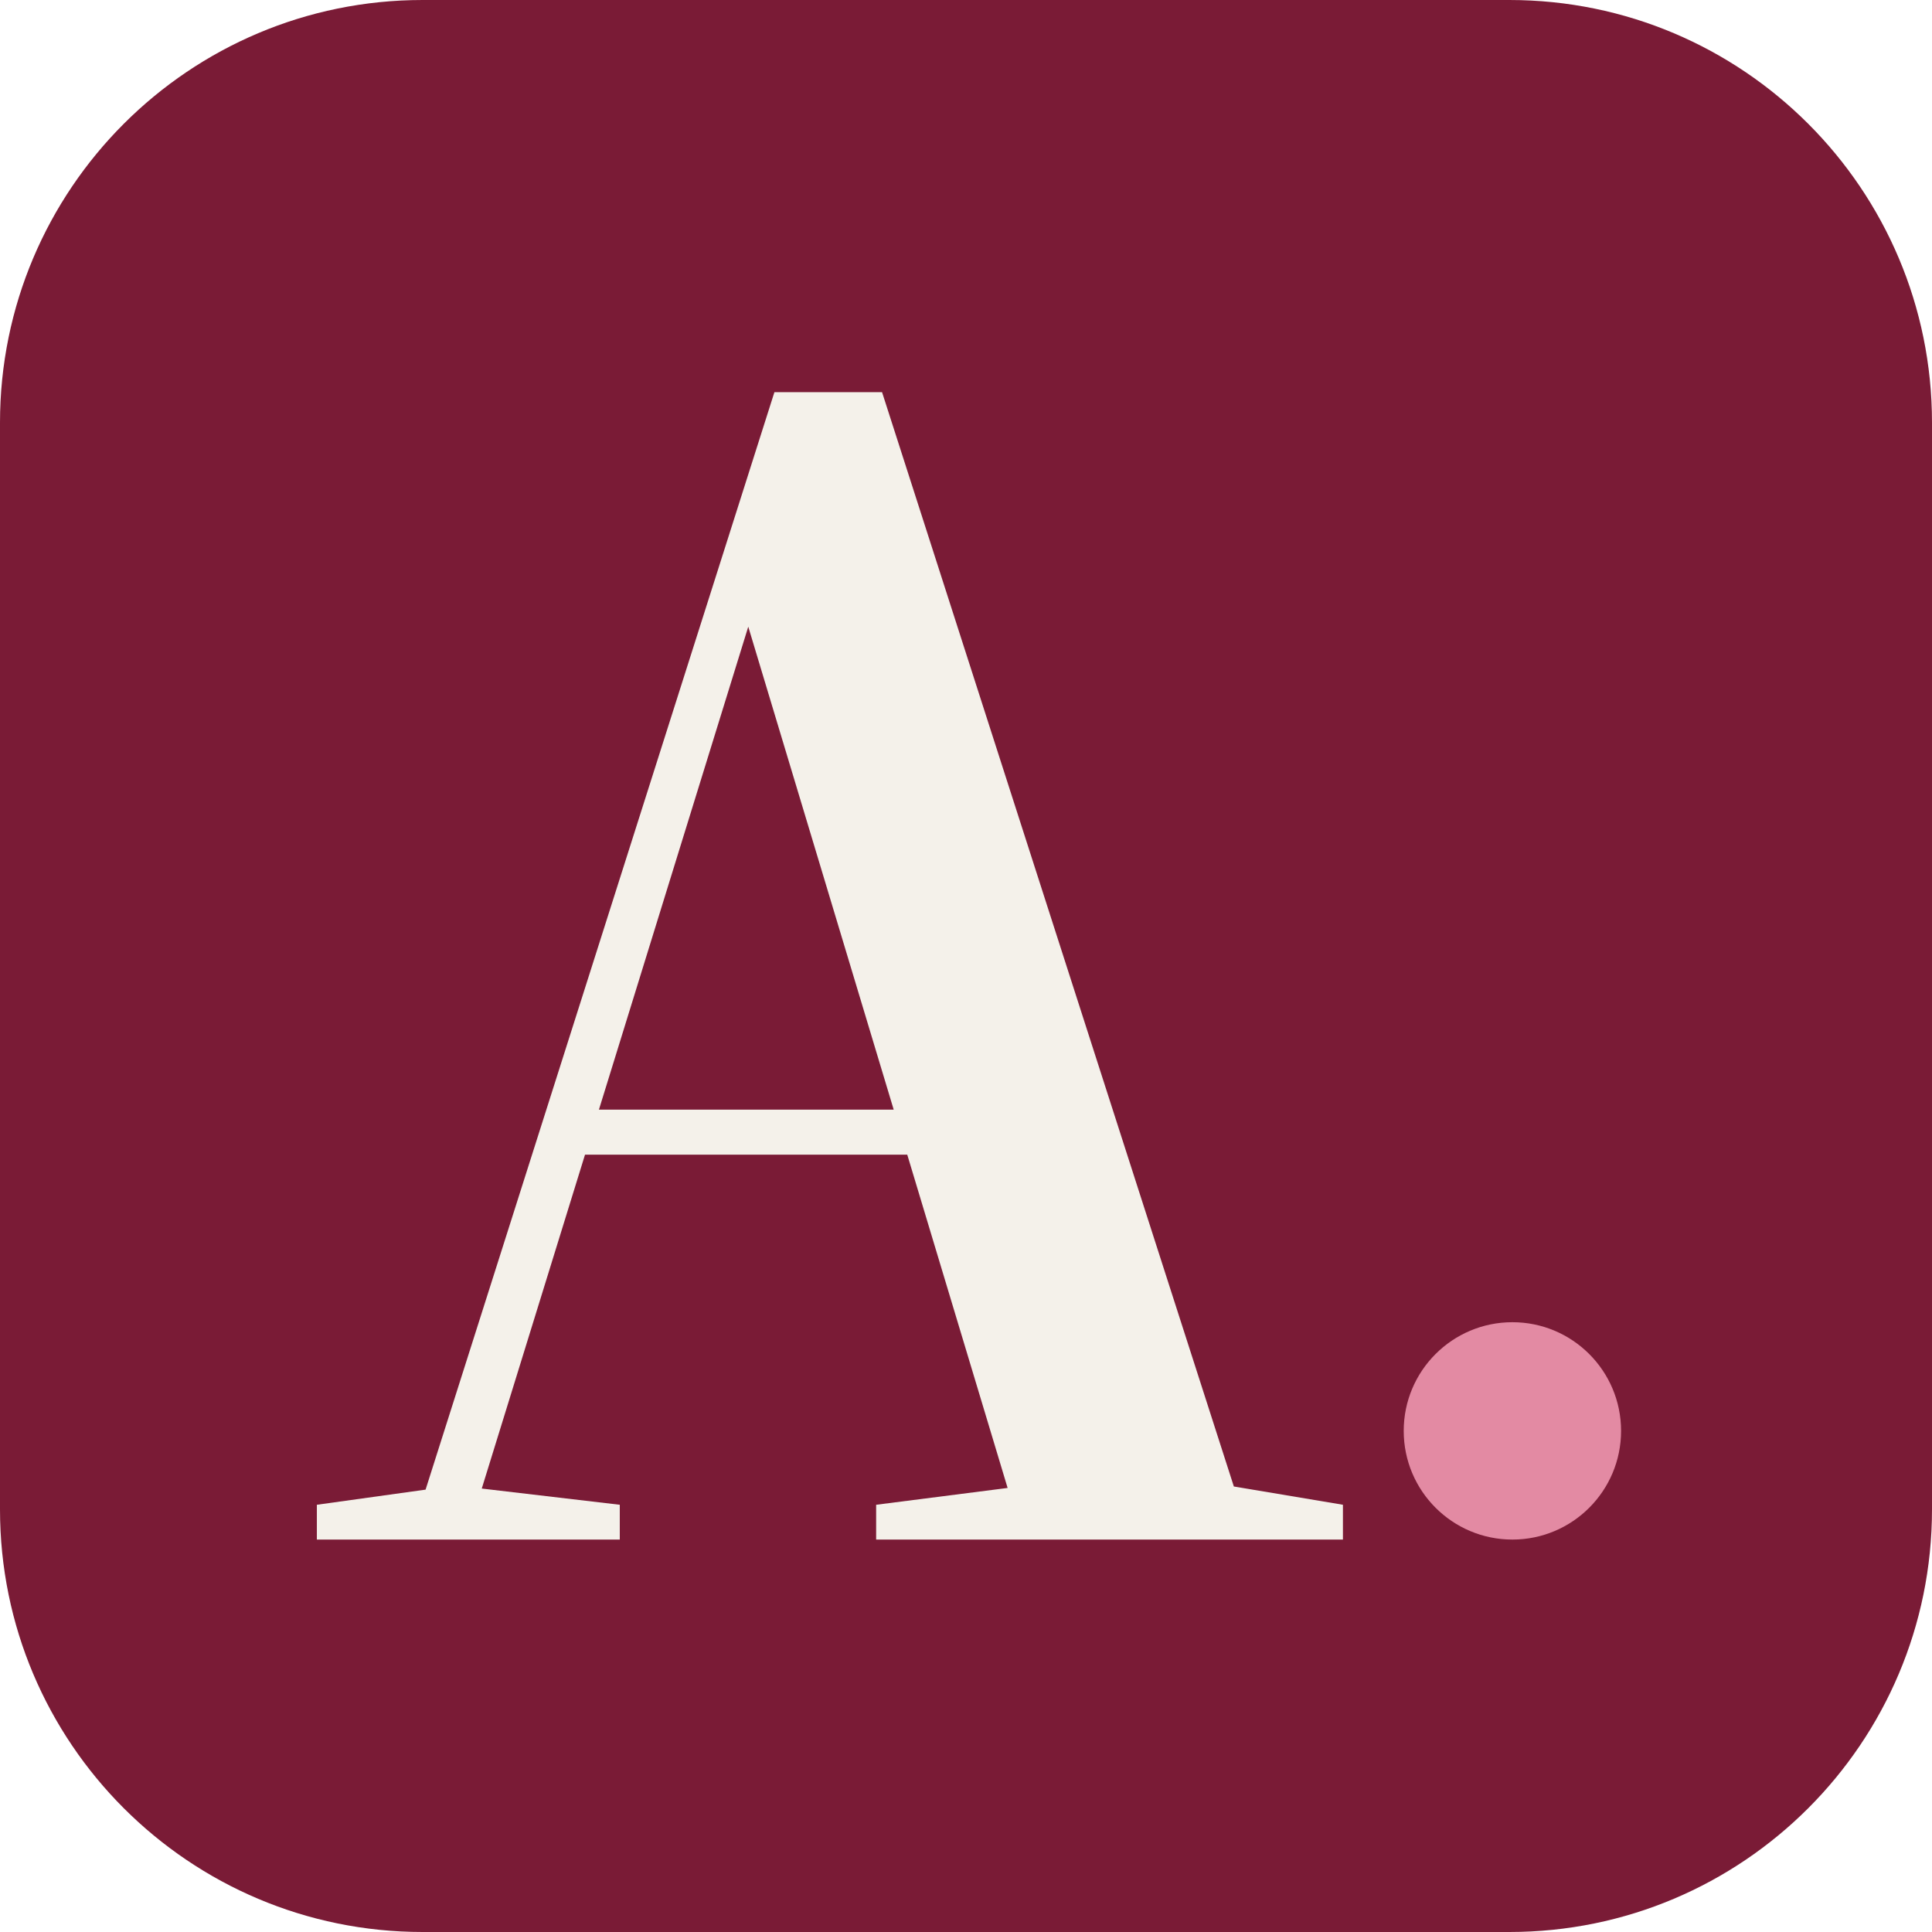
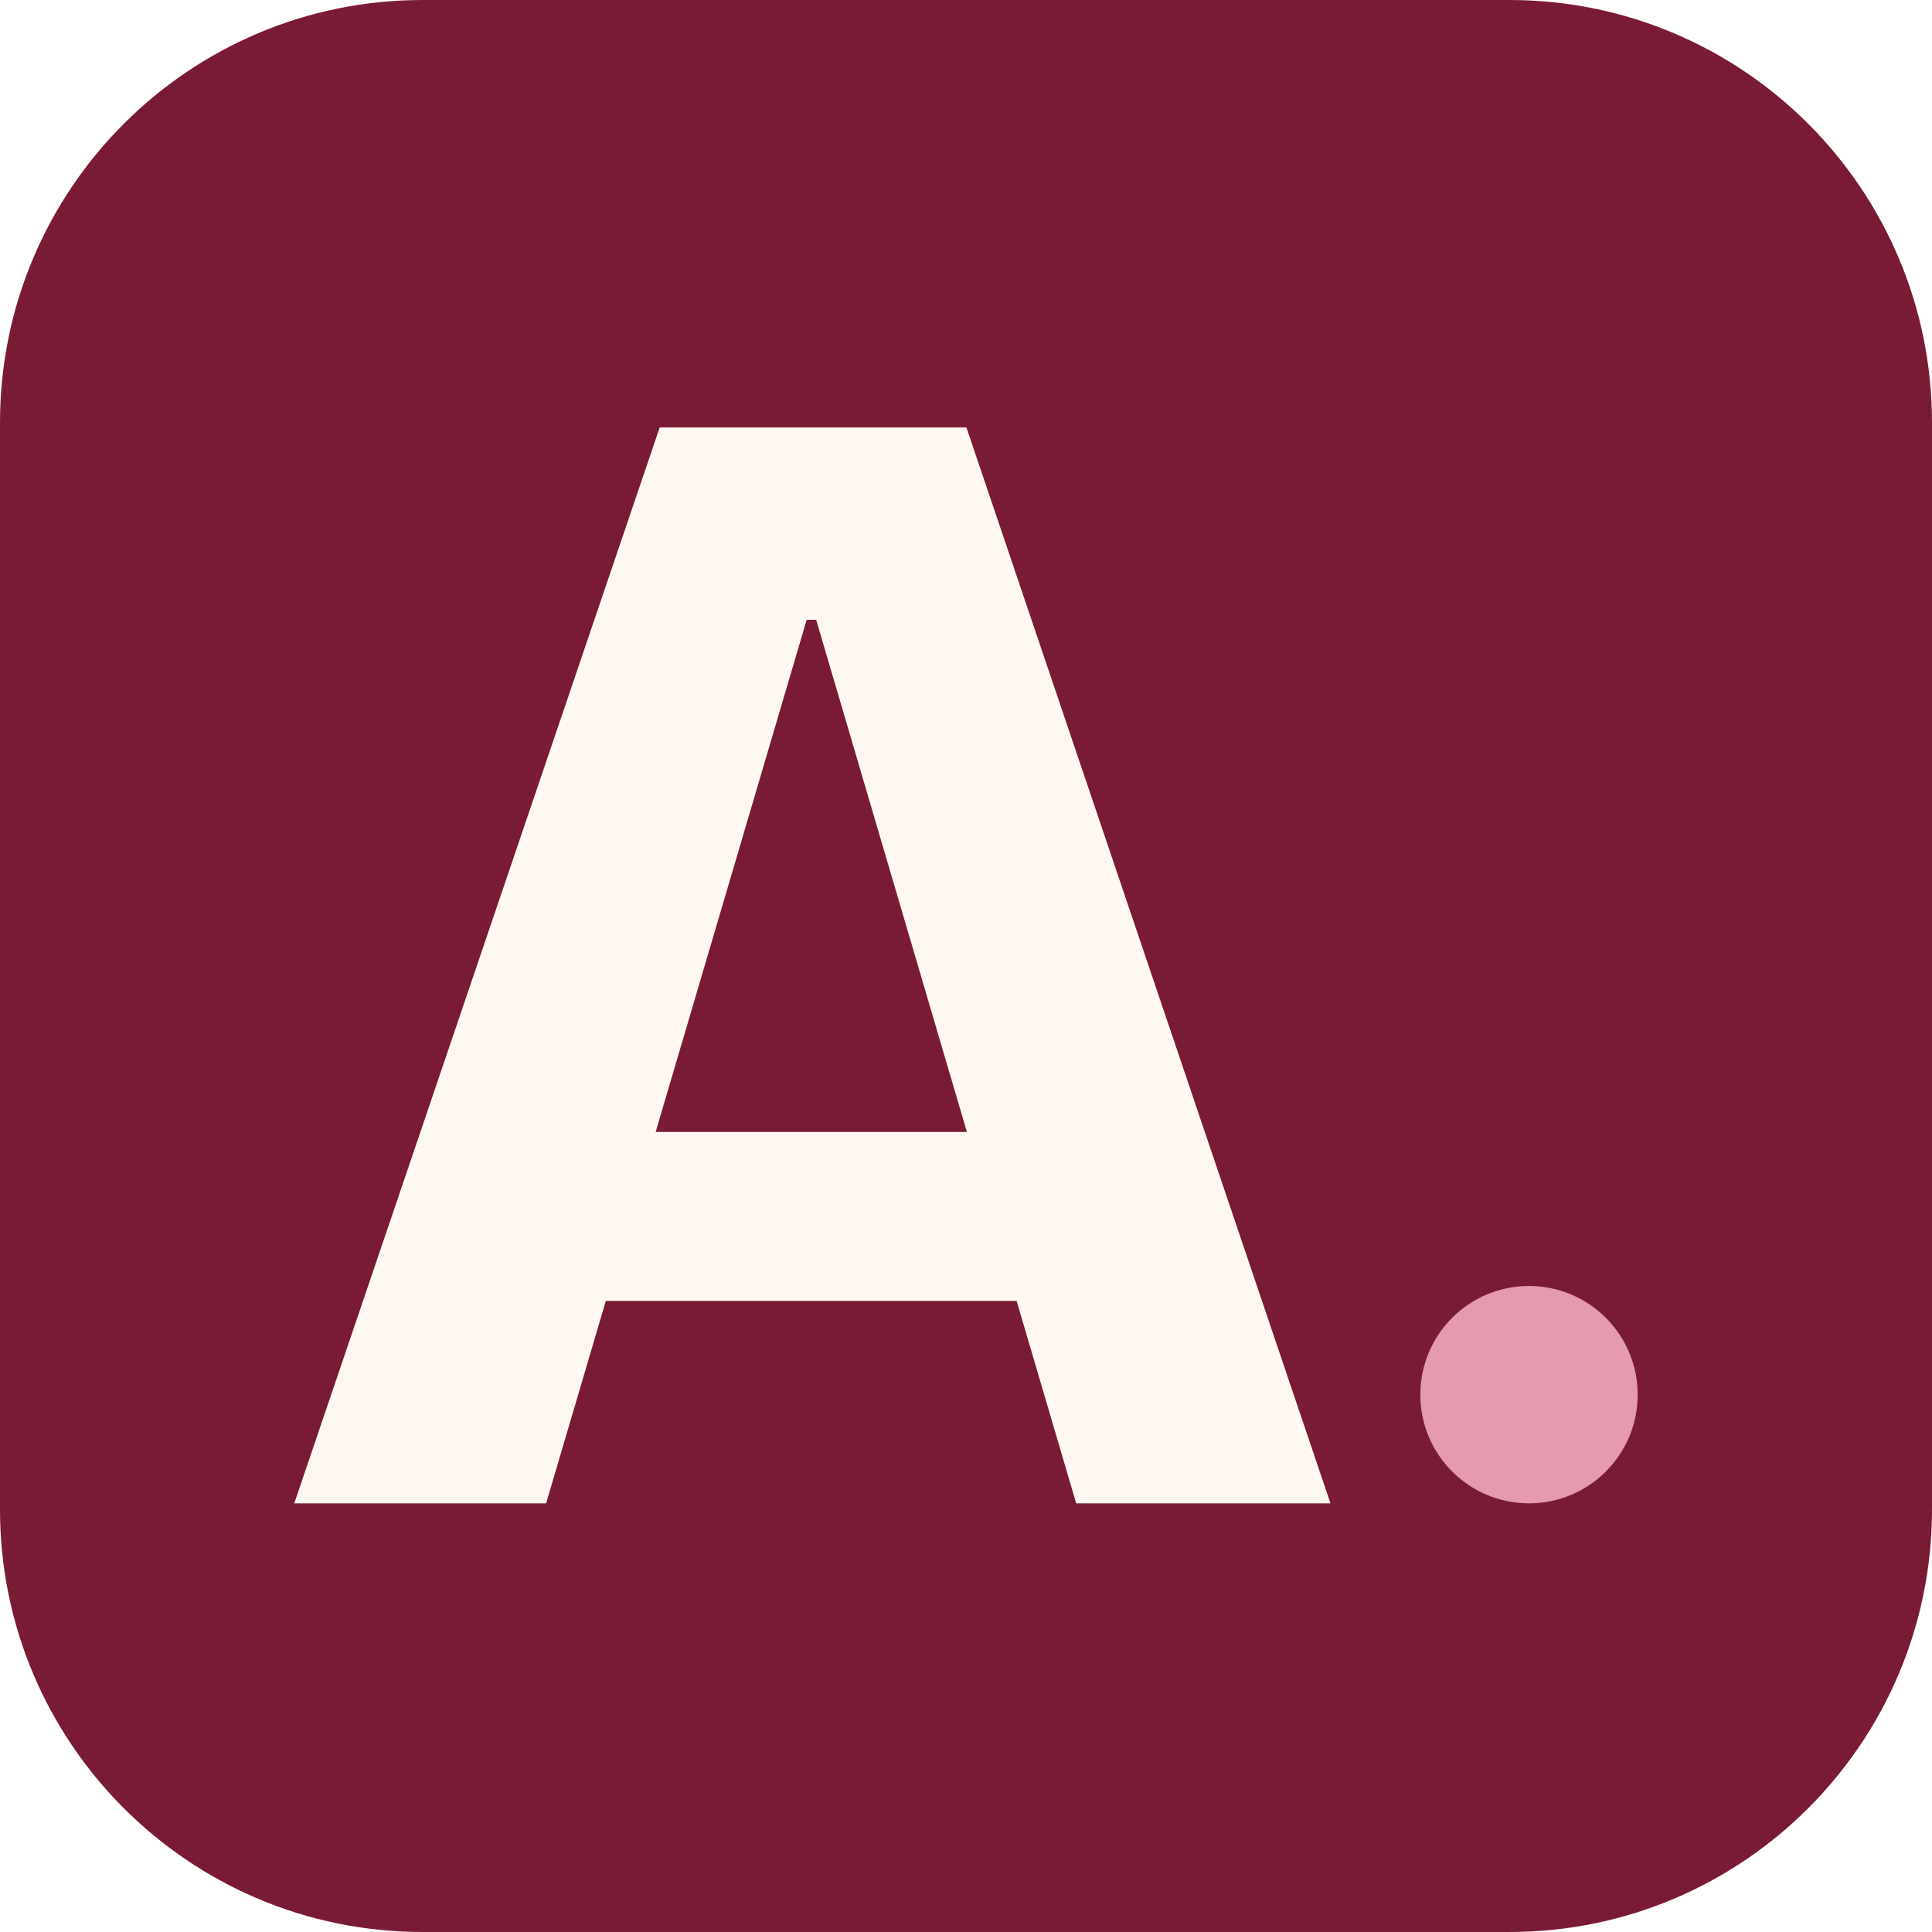
<svg xmlns="http://www.w3.org/2000/svg" viewBox="0 0 64 64">
  <rect width="64" height="64" rx="14" fill="#7A1B36" />
-   <path d="M12 0V20.152L83.848 30.152H102.291L187.431 20.152V0ZM65.772 0 276.987 664.506H339.316L552.937 0H421.038L253.203 557.368H270.684L266.684 544.33L98.367 0ZM155.063 222.912V248.987H420.924V222.912ZM335.899 0V20.152L445.975 34.228H522.228L606.228 20.152V0Z" transform="translate(9.81 51) scale(0.0572 -0.0572)" fill="#F4F1EA" />
-   <circle cx="50.1" cy="47.4" r="3.6" fill="#E38AA3" />
+   <path d="M5.333 0 229.501 660H417.665L640.998 0H485.001L325.499 542.002H319.666L159.831 0ZM126 124.168V227.833H537.832V124.168Z" transform="translate(9.46 49.8) scale(0.054 -0.054)" fill="#FFF8F2" />
+   <circle cx="50.65" cy="46.2" r="3.6" fill="#E59AAE" />
</svg>
